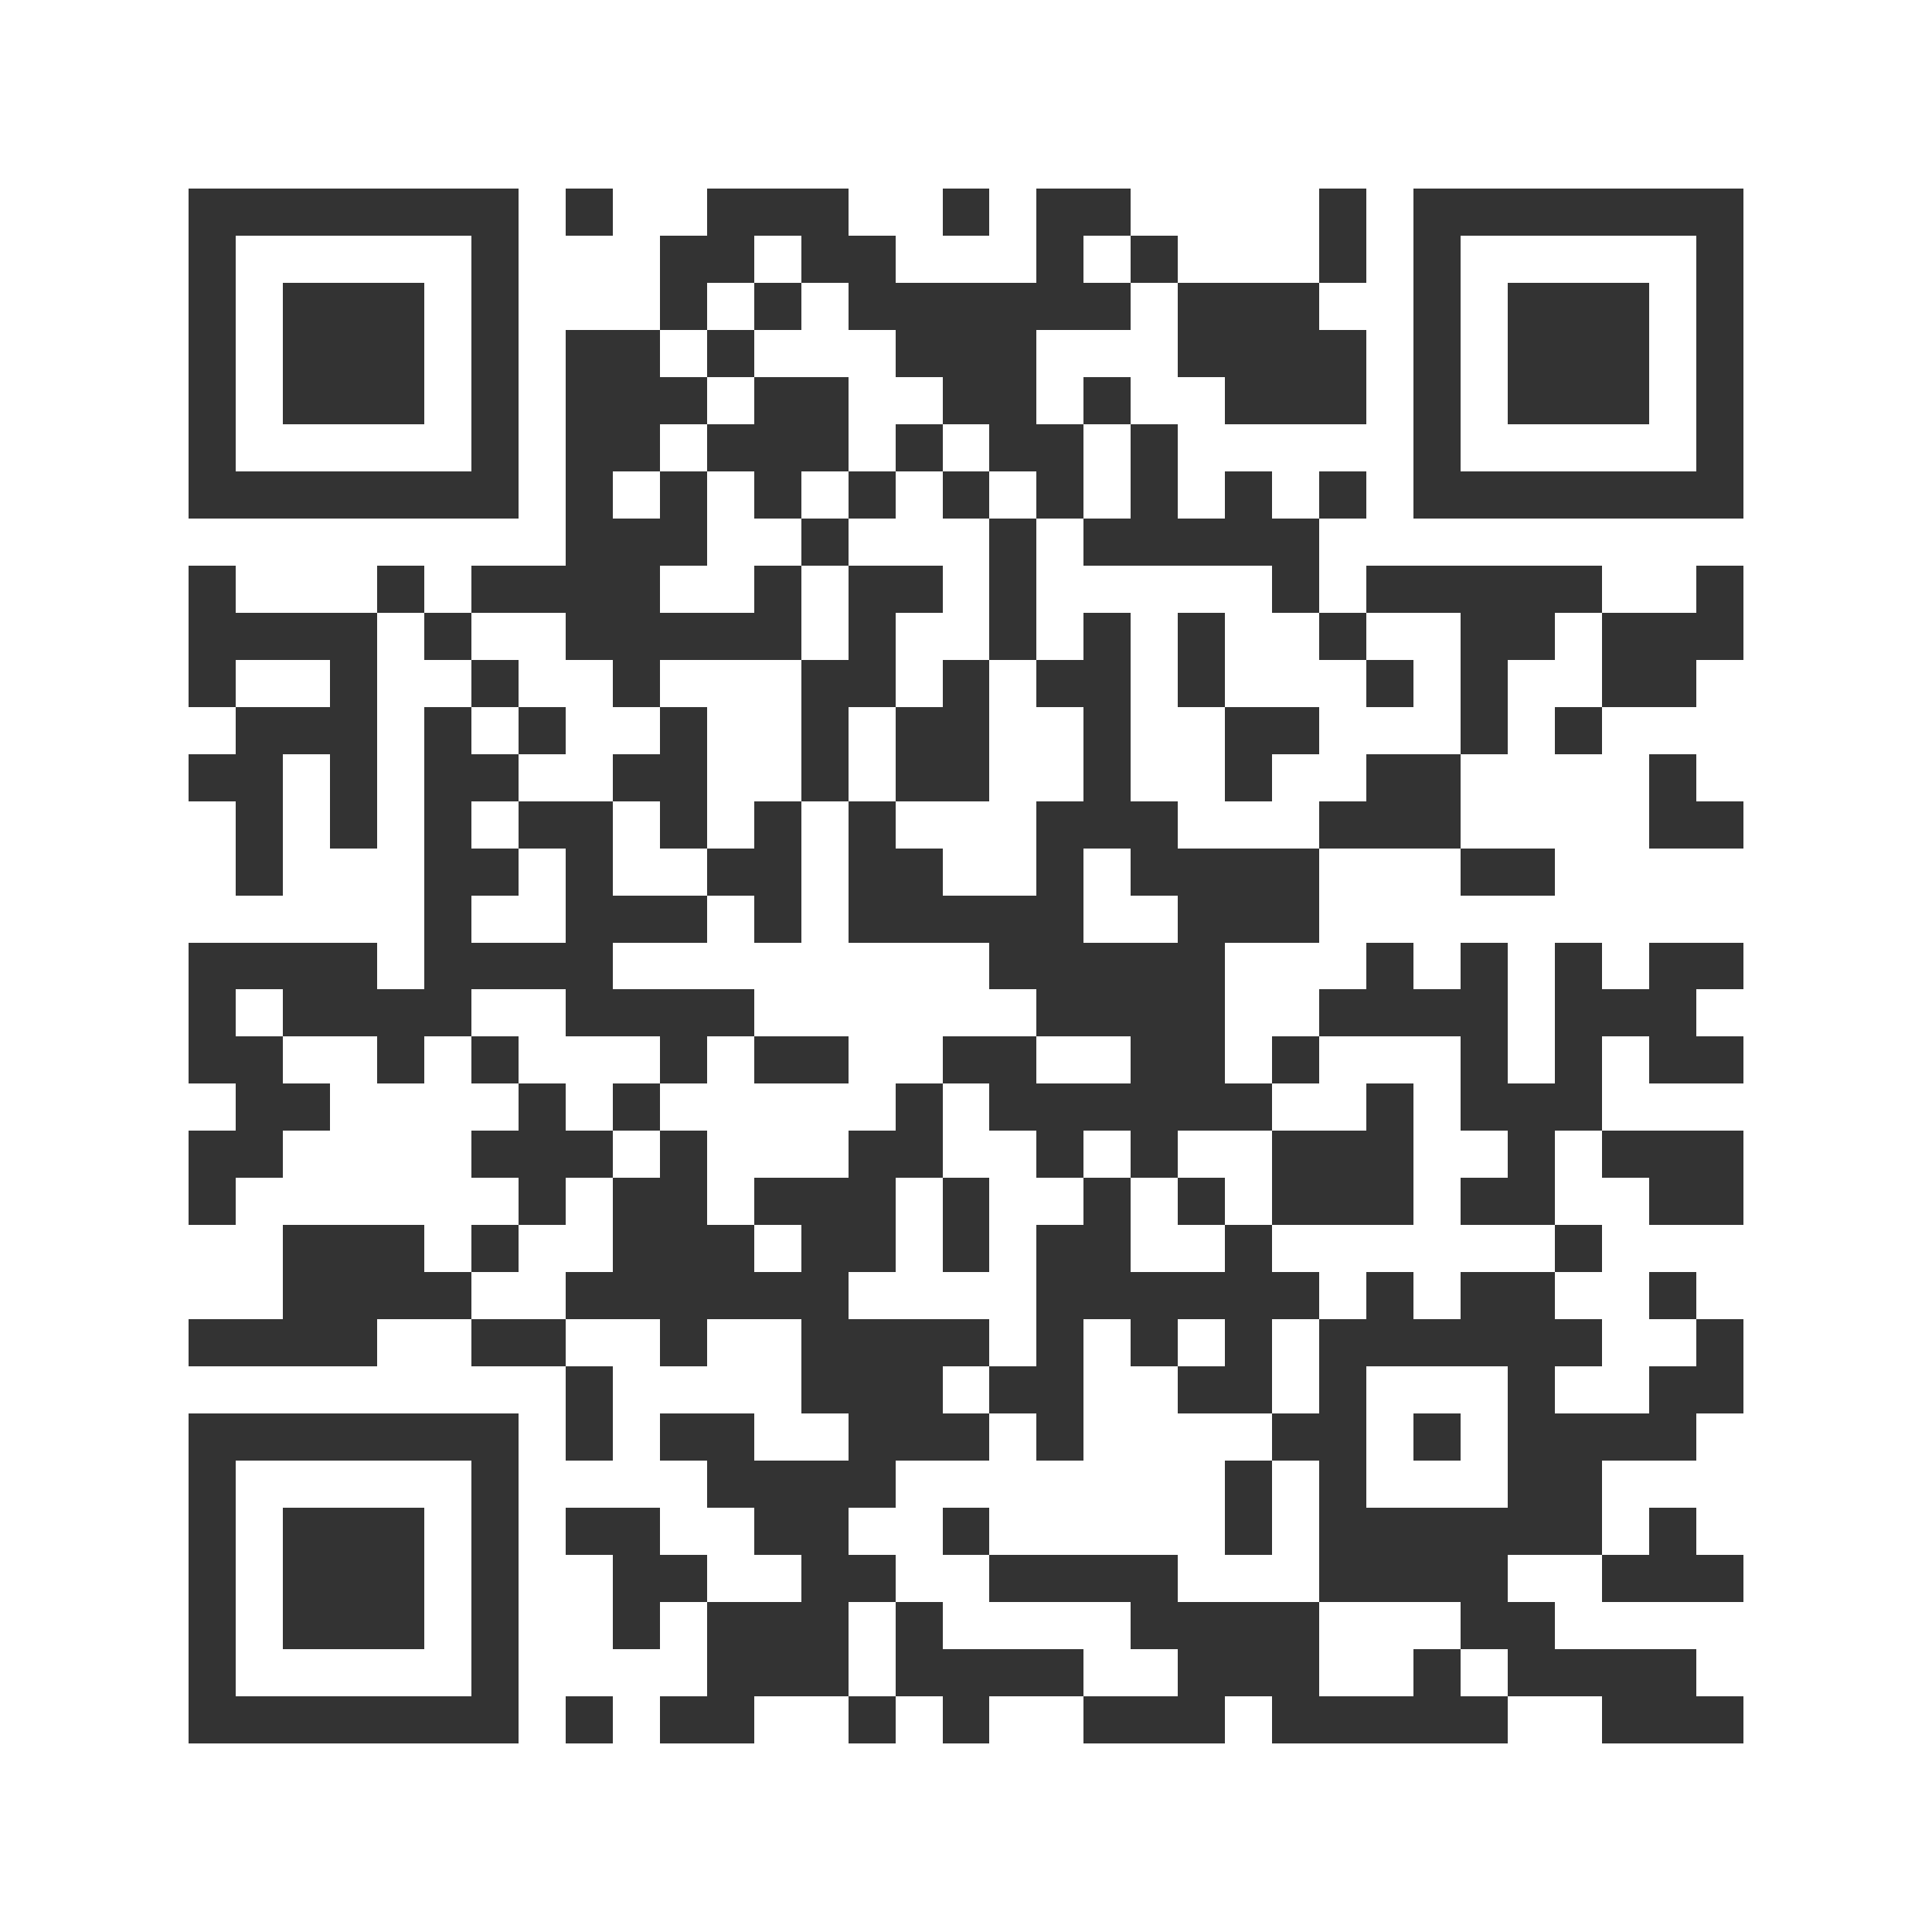
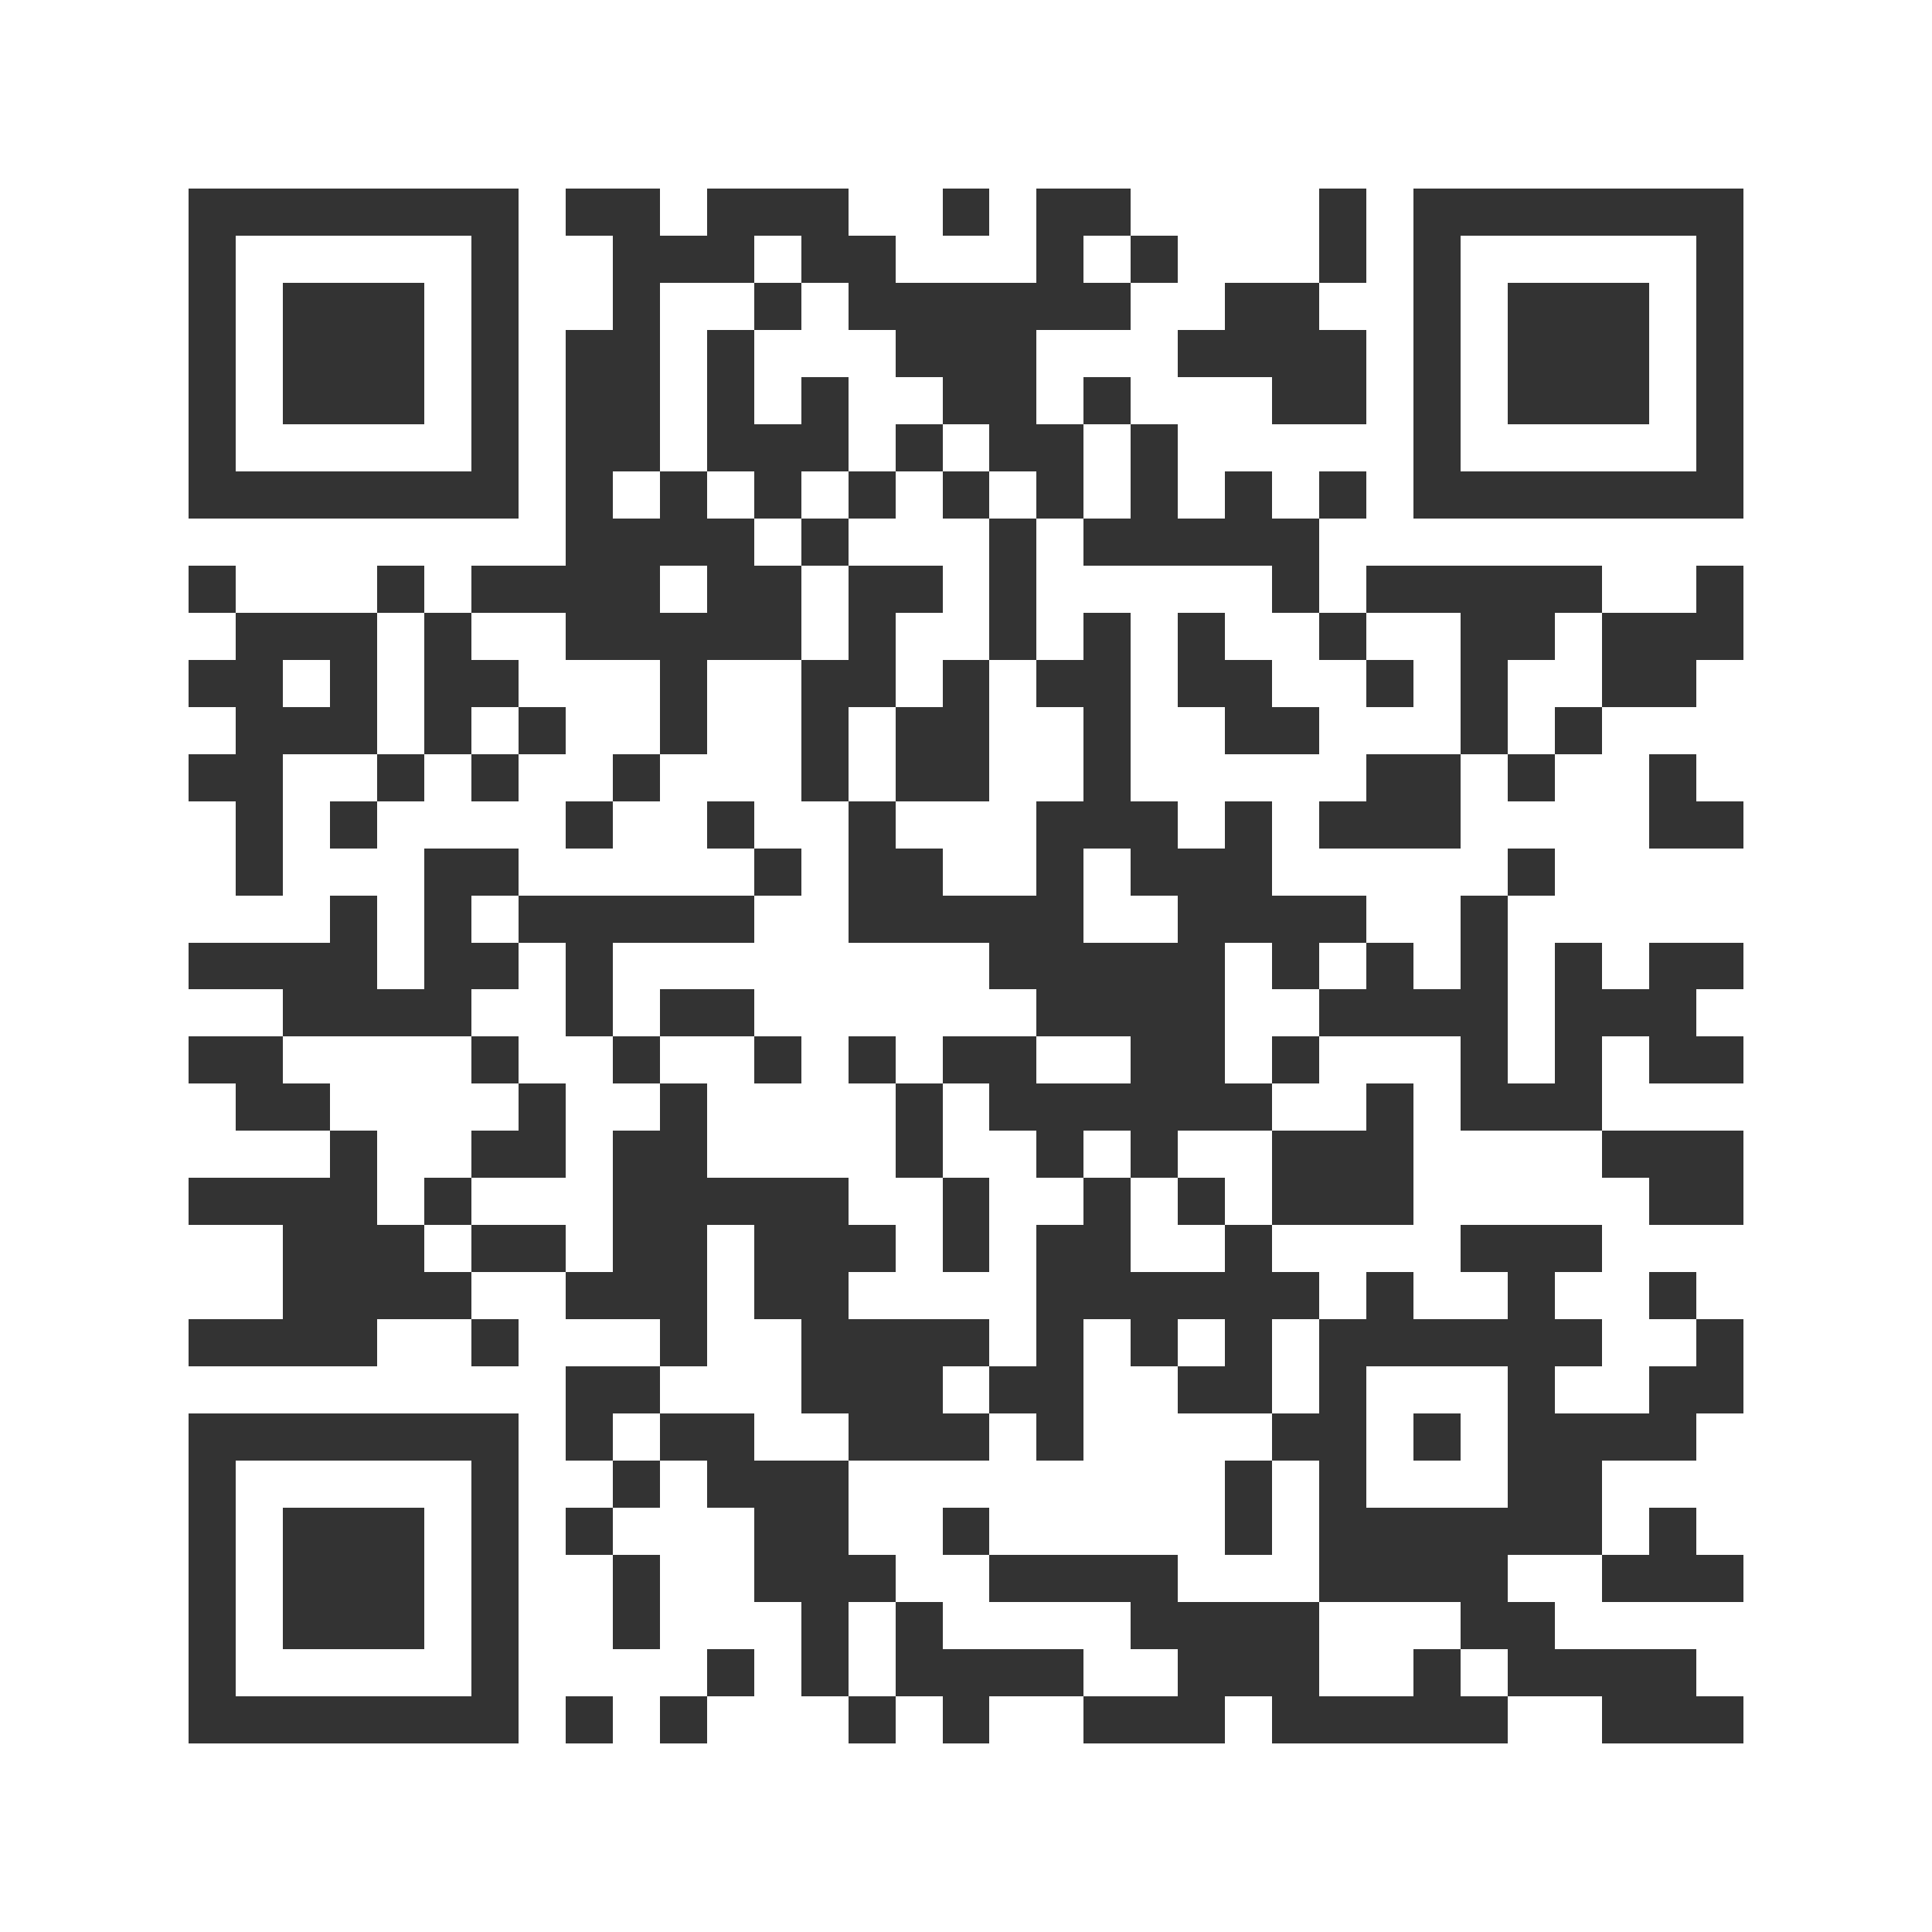
<svg xmlns="http://www.w3.org/2000/svg" viewBox="0 0 41 41" shape-rendering="crispEdges">
  <path fill="#ffffff" d="M0 0h41v41H0z" />
-   <path stroke="#333333" d="M4 4.5h7m1 0h1m2 0h3m2 0h1m1 0h2m4 0h1m1 0h7M4 5.5h1m5 0h1m3 0h2m1 0h2m3 0h1m1 0h1m3 0h1m1 0h1m5 0h1M4 6.5h1m1 0h3m1 0h1m3 0h1m1 0h1m1 0h6m1 0h3m2 0h1m1 0h3m1 0h1M4 7.5h1m1 0h3m1 0h1m1 0h2m1 0h1m3 0h3m3 0h4m1 0h1m1 0h3m1 0h1M4 8.5h1m1 0h3m1 0h1m1 0h3m1 0h2m2 0h2m1 0h1m2 0h3m1 0h1m1 0h3m1 0h1M4 9.5h1m5 0h1m1 0h2m1 0h3m1 0h1m1 0h2m1 0h1m5 0h1m5 0h1M4 10.5h7m1 0h1m1 0h1m1 0h1m1 0h1m1 0h1m1 0h1m1 0h1m1 0h1m1 0h1m1 0h7M12 11.5h3m2 0h1m3 0h1m1 0h5M4 12.5h1m3 0h1m1 0h4m2 0h1m1 0h2m1 0h1m5 0h1m1 0h5m2 0h1M4 13.5h4m1 0h1m2 0h5m1 0h1m2 0h1m1 0h1m1 0h1m2 0h1m2 0h2m1 0h3M4 14.5h1m2 0h1m2 0h1m2 0h1m3 0h2m1 0h1m1 0h2m1 0h1m3 0h1m1 0h1m2 0h2M5 15.5h3m1 0h1m1 0h1m2 0h1m2 0h1m1 0h2m2 0h1m2 0h2m3 0h1m1 0h1M4 16.5h2m1 0h1m1 0h2m2 0h2m2 0h1m1 0h2m2 0h1m2 0h1m2 0h2m4 0h1M5 17.5h1m1 0h1m1 0h1m1 0h2m1 0h1m1 0h1m1 0h1m3 0h3m3 0h3m4 0h2M5 18.5h1m3 0h2m1 0h1m2 0h2m1 0h2m2 0h1m1 0h4m3 0h2M9 19.5h1m2 0h3m1 0h1m1 0h5m2 0h3M4 20.5h4m1 0h4m8 0h5m3 0h1m1 0h1m1 0h1m1 0h2M4 21.5h1m1 0h4m2 0h4m6 0h4m2 0h4m1 0h3M4 22.5h2m2 0h1m1 0h1m3 0h1m1 0h2m2 0h2m2 0h2m1 0h1m3 0h1m1 0h1m1 0h2M5 23.5h2m4 0h1m1 0h1m5 0h1m1 0h6m2 0h1m1 0h3M4 24.5h2m4 0h3m1 0h1m3 0h2m2 0h1m1 0h1m2 0h3m2 0h1m1 0h3M4 25.5h1m6 0h1m1 0h2m1 0h3m1 0h1m2 0h1m1 0h1m1 0h3m1 0h2m2 0h2M6 26.5h3m1 0h1m2 0h3m1 0h2m1 0h1m1 0h2m2 0h1m6 0h1M6 27.5h4m2 0h6m4 0h6m1 0h1m1 0h2m2 0h1M4 28.5h4m2 0h2m2 0h1m2 0h4m1 0h1m1 0h1m1 0h1m1 0h6m2 0h1M12 29.5h1m4 0h3m1 0h2m2 0h2m1 0h1m3 0h1m2 0h2M4 30.5h7m1 0h1m1 0h2m2 0h3m1 0h1m4 0h2m1 0h1m1 0h4M4 31.5h1m5 0h1m4 0h4m7 0h1m1 0h1m3 0h2M4 32.5h1m1 0h3m1 0h1m1 0h2m2 0h2m2 0h1m5 0h1m1 0h6m1 0h1M4 33.5h1m1 0h3m1 0h1m2 0h2m2 0h2m2 0h4m3 0h4m2 0h3M4 34.5h1m1 0h3m1 0h1m2 0h1m1 0h3m1 0h1m4 0h4m3 0h2M4 35.5h1m5 0h1m4 0h3m1 0h4m2 0h3m2 0h1m1 0h4M4 36.5h7m1 0h1m1 0h2m2 0h1m1 0h1m2 0h3m1 0h5m2 0h3" />
+   <path stroke="#333333" d="M4 4.5h7m1 0h2m1 0h3m2 0h1m1 0h2m4 0h1m1 0h7M4 5.5h1m5 0h1m2 0h3m1 0h2m3 0h1m1 0h1m3 0h1m1 0h1m5 0h1M4 6.5h1m1 0h3m1 0h1m2 0h1m2 0h1m1 0h6m2 0h2m2 0h1m1 0h3m1 0h1M4 7.5h1m1 0h3m1 0h1m1 0h2m1 0h1m3 0h3m3 0h4m1 0h1m1 0h3m1 0h1M4 8.5h1m1 0h3m1 0h1m1 0h2m1 0h1m1 0h1m2 0h2m1 0h1m3 0h2m1 0h1m1 0h3m1 0h1M4 9.5h1m5 0h1m1 0h2m1 0h3m1 0h1m1 0h2m1 0h1m5 0h1m5 0h1M4 10.5h7m1 0h1m1 0h1m1 0h1m1 0h1m1 0h1m1 0h1m1 0h1m1 0h1m1 0h1m1 0h7M12 11.5h4m1 0h1m3 0h1m1 0h5M4 12.5h1m3 0h1m1 0h4m1 0h2m1 0h2m1 0h1m5 0h1m1 0h5m2 0h1M5 13.5h3m1 0h1m2 0h5m1 0h1m2 0h1m1 0h1m1 0h1m2 0h1m2 0h2m1 0h3M4 14.5h2m1 0h1m1 0h2m3 0h1m2 0h2m1 0h1m1 0h2m1 0h2m2 0h1m1 0h1m2 0h2M5 15.5h3m1 0h1m1 0h1m2 0h1m2 0h1m1 0h2m2 0h1m2 0h2m3 0h1m1 0h1M4 16.5h2m2 0h1m1 0h1m2 0h1m3 0h1m1 0h2m2 0h1m5 0h2m1 0h1m2 0h1M5 17.5h1m1 0h1m4 0h1m2 0h1m2 0h1m3 0h3m1 0h1m1 0h3m4 0h2M5 18.5h1m3 0h2m5 0h1m1 0h2m2 0h1m1 0h3m5 0h1M7 19.5h1m1 0h1m1 0h5m2 0h5m2 0h4m2 0h1M4 20.5h4m1 0h2m1 0h1m8 0h5m1 0h1m1 0h1m1 0h1m1 0h1m1 0h2M6 21.5h4m2 0h1m1 0h2m6 0h4m2 0h4m1 0h3M4 22.5h2m4 0h1m2 0h1m2 0h1m1 0h1m1 0h2m2 0h2m1 0h1m3 0h1m1 0h1m1 0h2M5 23.5h2m4 0h1m2 0h1m4 0h1m1 0h6m2 0h1m1 0h3M7 24.5h1m2 0h2m1 0h2m4 0h1m2 0h1m1 0h1m2 0h3m4 0h3M4 25.5h4m1 0h1m3 0h5m2 0h1m2 0h1m1 0h1m1 0h3m5 0h2M6 26.5h3m1 0h2m1 0h2m1 0h3m1 0h1m1 0h2m2 0h1m4 0h3M6 27.5h4m2 0h3m1 0h2m4 0h6m1 0h1m2 0h1m2 0h1M4 28.5h4m2 0h1m3 0h1m2 0h4m1 0h1m1 0h1m1 0h1m1 0h6m2 0h1M12 29.5h2m3 0h3m1 0h2m2 0h2m1 0h1m3 0h1m2 0h2M4 30.5h7m1 0h1m1 0h2m2 0h3m1 0h1m4 0h2m1 0h1m1 0h4M4 31.5h1m5 0h1m2 0h1m1 0h3m8 0h1m1 0h1m3 0h2M4 32.5h1m1 0h3m1 0h1m1 0h1m3 0h2m2 0h1m5 0h1m1 0h6m1 0h1M4 33.5h1m1 0h3m1 0h1m2 0h1m2 0h3m2 0h4m3 0h4m2 0h3M4 34.5h1m1 0h3m1 0h1m2 0h1m3 0h1m1 0h1m4 0h4m3 0h2M4 35.5h1m5 0h1m4 0h1m1 0h1m1 0h4m2 0h3m2 0h1m1 0h4M4 36.5h7m1 0h1m1 0h1m3 0h1m1 0h1m2 0h3m1 0h5m2 0h3" />
</svg>
